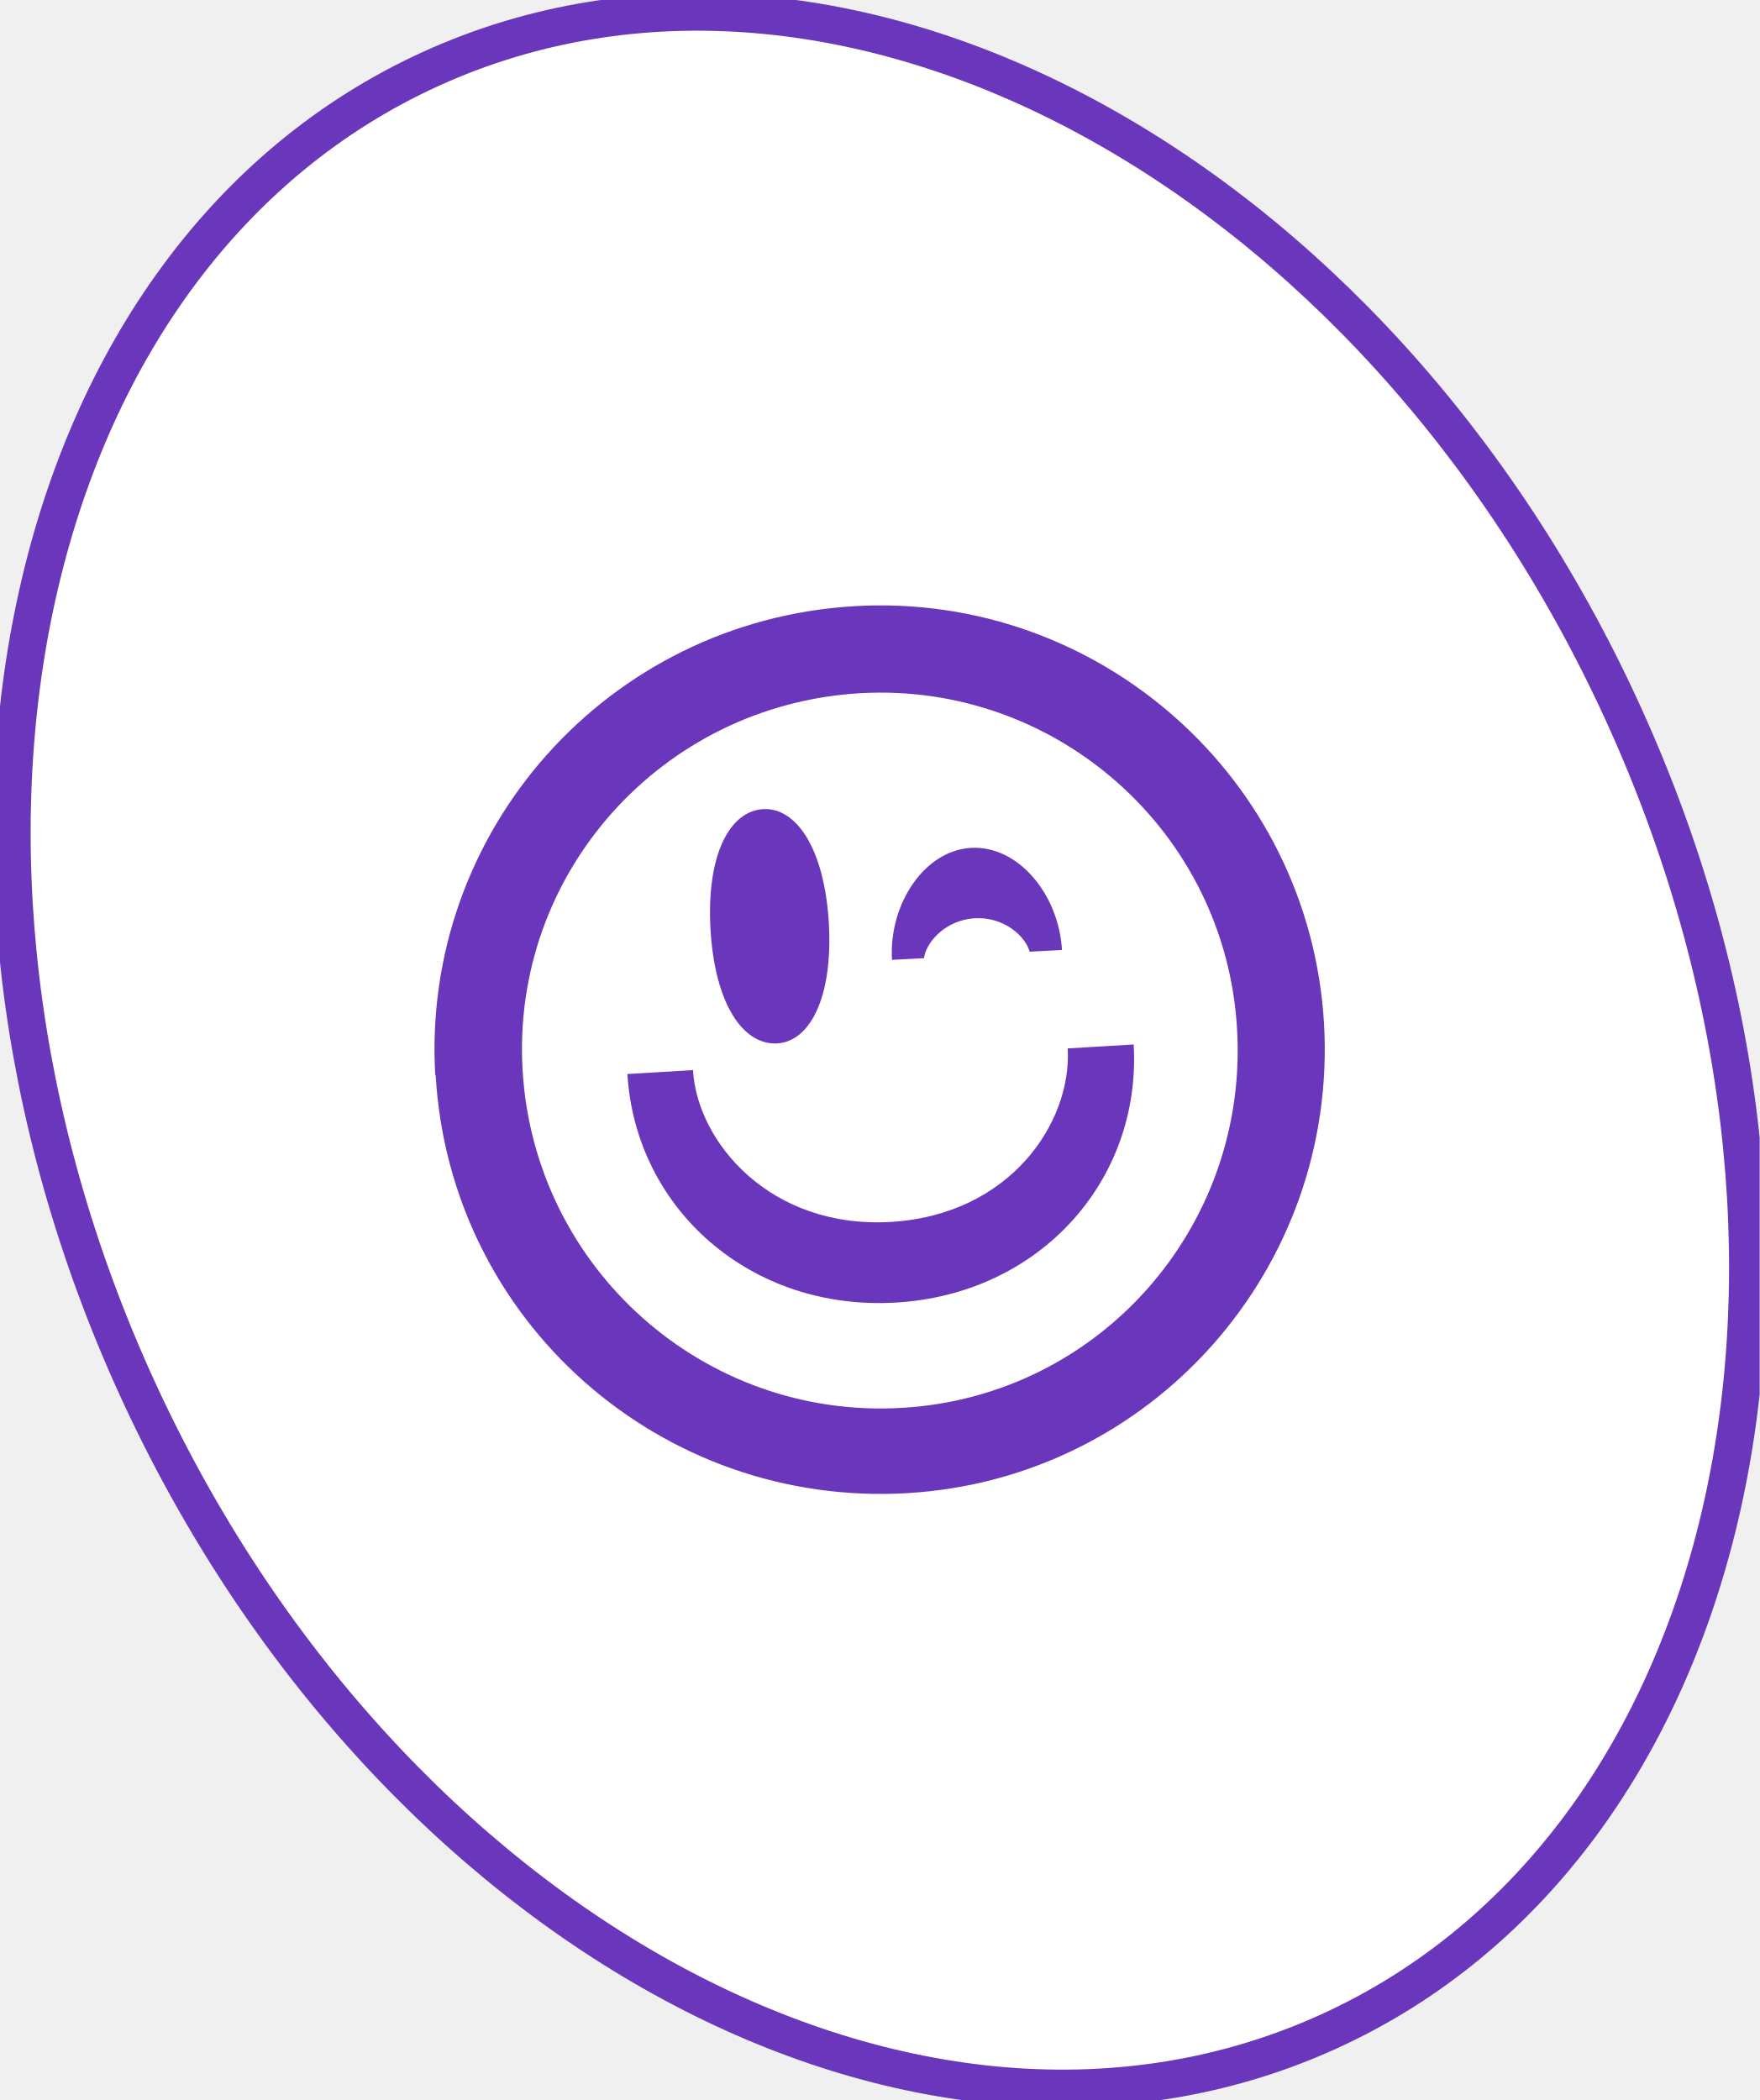
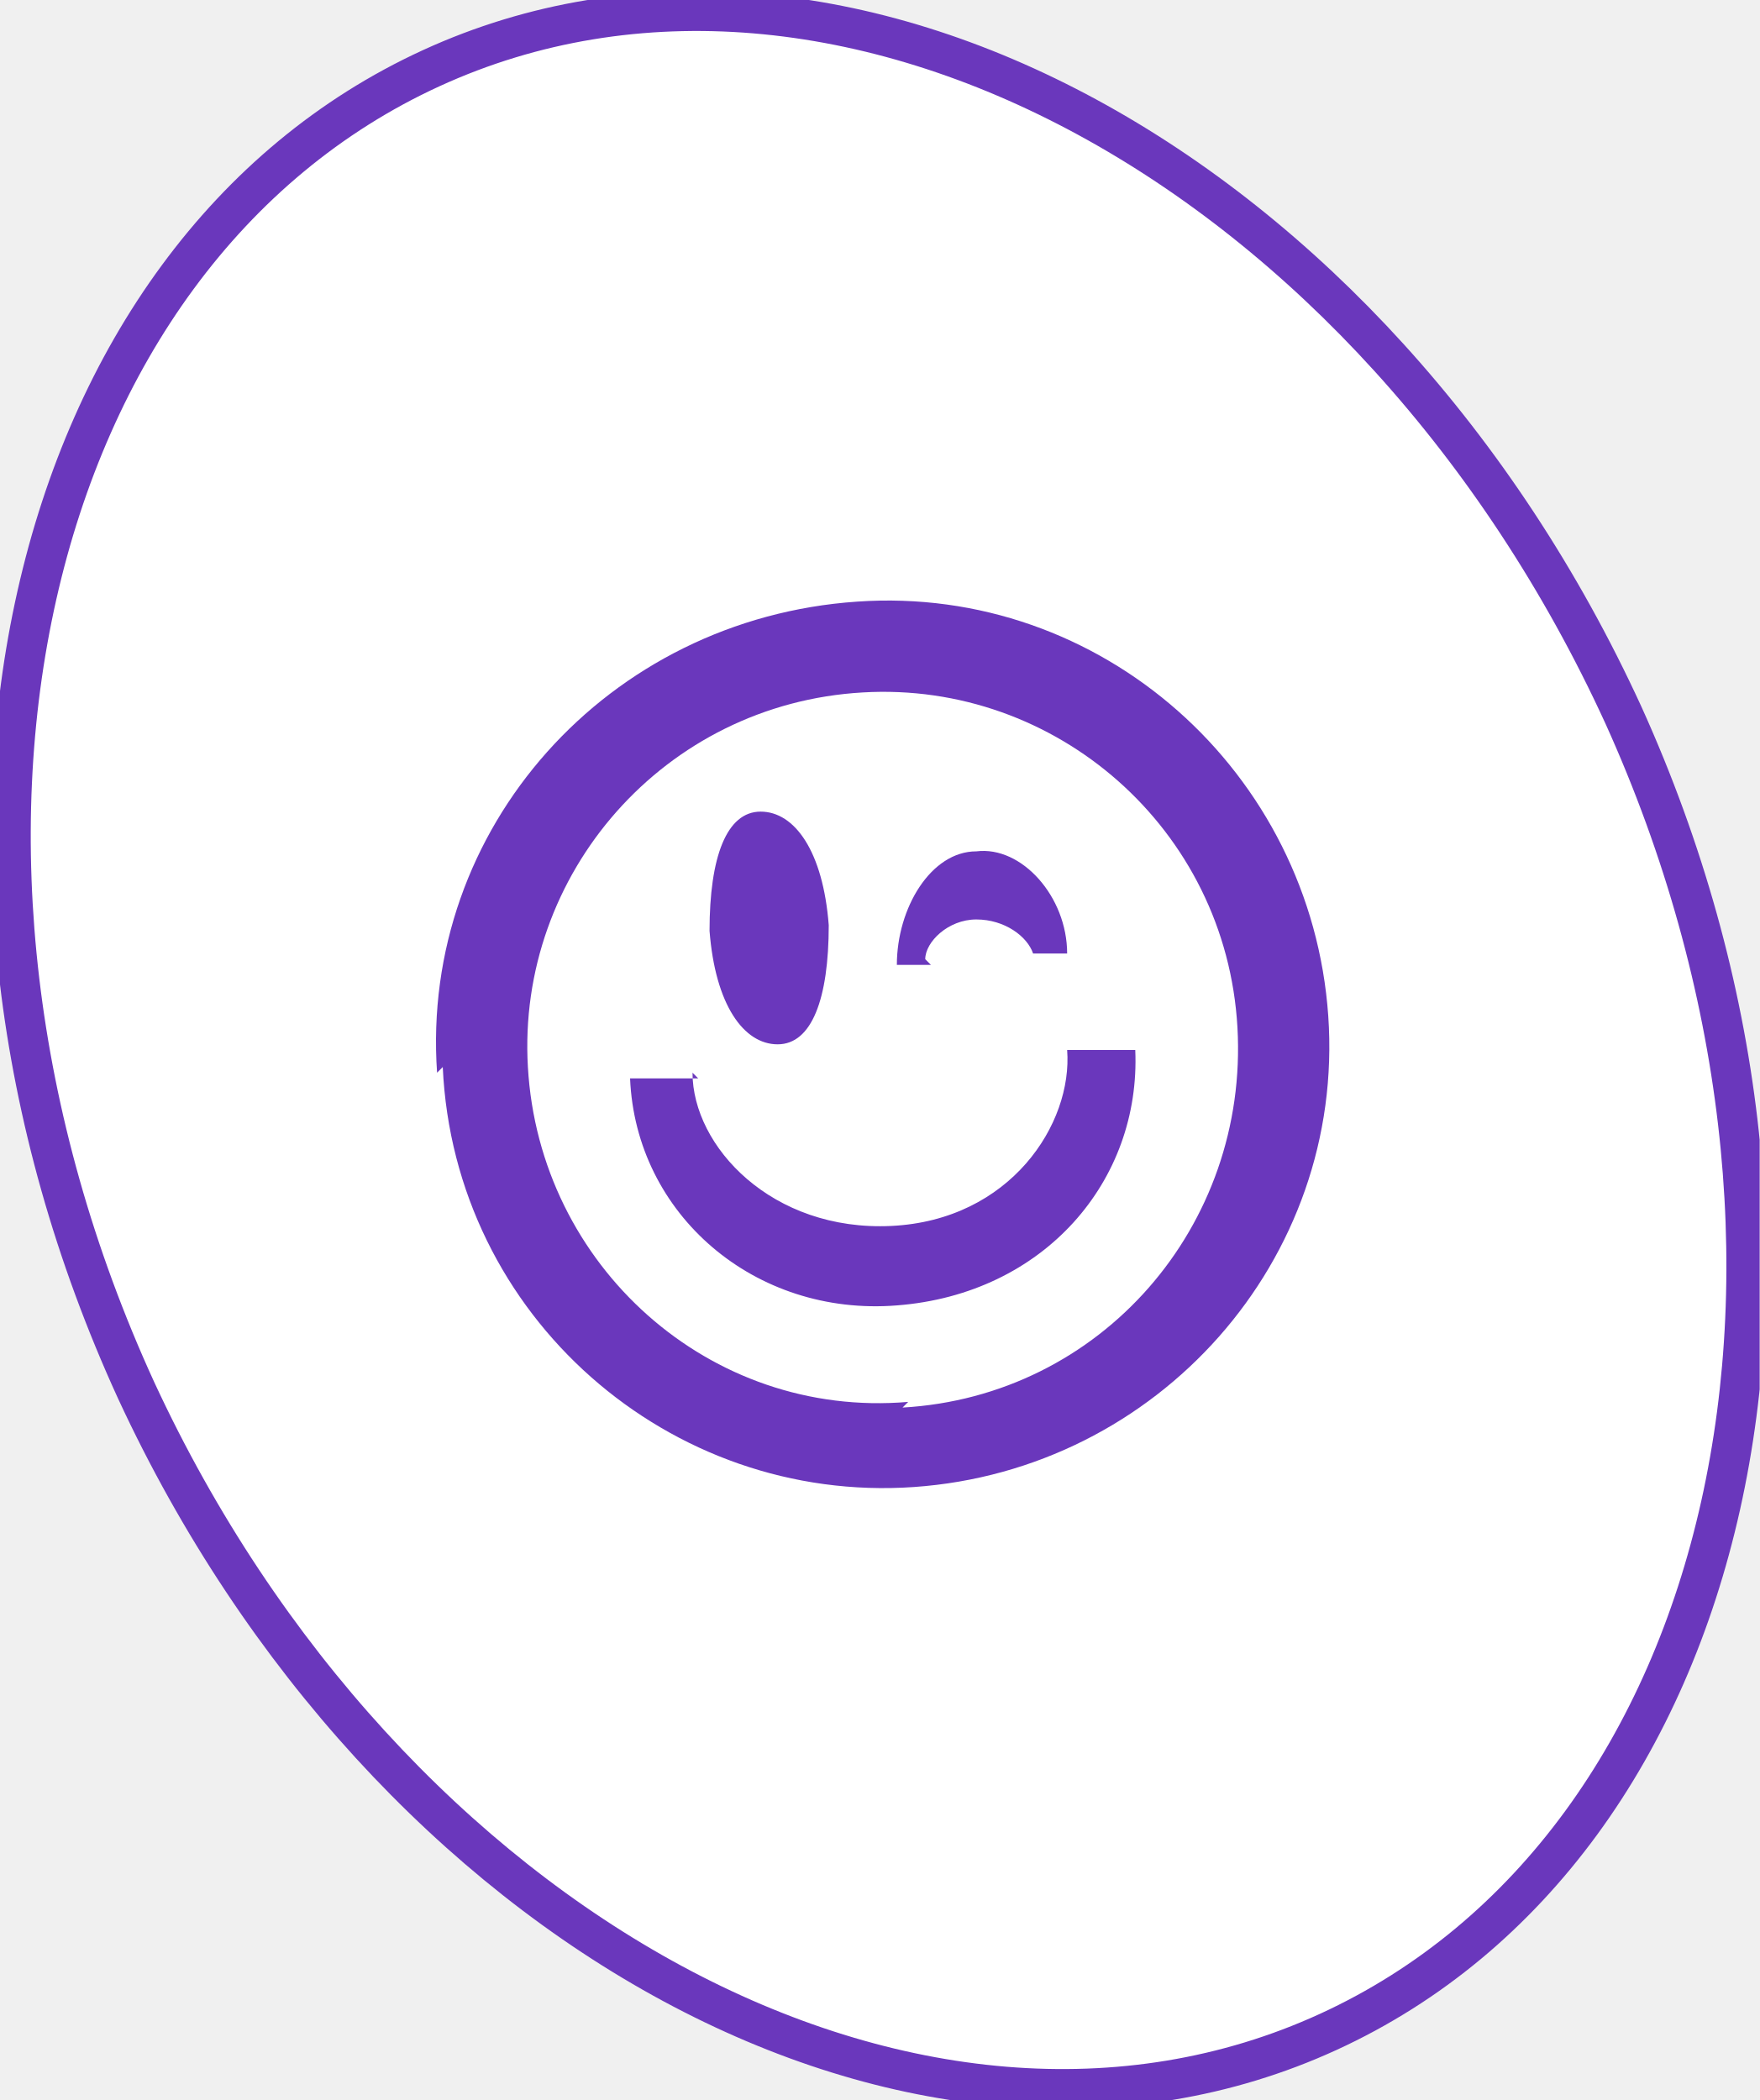
- <svg xmlns="http://www.w3.org/2000/svg" viewBox="0 0 31 37" fill="none">
-   <g clip-path="url(#clip0_194_2533)">
-     <path d="M23.405 35.795C30.633 32.508 32.952 22.102 28.587 12.552C24.221 3.002 14.823 -2.075 7.596 1.211C0.368 4.498 -1.951 14.903 2.414 24.453C6.78 34.003 16.178 39.081 23.405 35.795Z" fill="white" stroke="#6A37BC" stroke-width="0.66" stroke-miterlimit="10" />
-     <path d="M7.668 18.948C7.417 14.645 10.702 10.937 15.054 10.68C19.35 10.429 23.068 13.711 23.325 18.027C23.577 22.349 20.292 26.057 15.977 26.308C11.644 26.558 7.926 23.282 7.675 18.942L7.668 18.948ZM15.889 24.805C19.369 24.604 22 21.61 21.793 18.127C21.592 14.657 18.609 12.014 15.148 12.214C11.656 12.421 9 15.39 9.207 18.86C9.414 22.343 12.398 25.011 15.889 24.805ZM12.209 18.86C12.284 20.125 13.572 21.654 15.695 21.529C17.799 21.403 18.885 19.775 18.81 18.472L19.972 18.403C20.11 20.783 18.332 22.8 15.783 22.95C13.233 23.101 11.198 21.309 11.053 18.923L12.215 18.854L12.209 18.86ZM13.446 14.256C14.018 14.225 14.52 14.927 14.602 16.261C14.677 17.595 14.257 18.353 13.691 18.384C13.101 18.415 12.598 17.714 12.517 16.38C12.441 15.046 12.862 14.288 13.446 14.256ZM16.279 16.875C16.317 16.605 16.649 16.211 17.171 16.179C17.686 16.148 18.069 16.499 18.138 16.768L18.709 16.737C18.653 15.76 17.937 14.889 17.102 14.939C16.279 14.989 15.657 15.935 15.714 16.912L16.285 16.881L16.279 16.875Z" fill="#6A37BC" />
-   </g>
+ <svg xmlns="http://www.w3.org/2000/svg" id="Layer_1" data-name="Layer 1" version="1.1" viewBox="0 0 31 37">
  <defs>
-     <clipPath id="clip0_194_2533">
-       <rect width="31" height="37" fill="white" />
+     <style>
+       .cls-1 {
+         fill: #6a37bc;
+       }
+ 
+       .cls-1, .cls-2 {
+         stroke-width: 0px;
+       }
+ 
+       .cls-3 {
+         fill: #fff;
+         stroke: #6a37bc;
+         stroke-miterlimit: 10;
+         stroke-width: .7px;
+       }
+ 
+       .cls-2 {
+         fill: none;
+       }
+ 
+       .cls-4 {
+         clip-path: url(#clippath);
+       }
+     </style>
+     <clipPath id="clippath">
+       <rect class="cls-2" y="0" width="31" height="37" />
    </clipPath>
  </defs>
+   <g class="cls-4">
+     <g>
+       <path class="cls-3" d="M23.4,35.8c7.2-3.3,9.5-13.7,5.2-23.2C24.2,3,14.8-2.1,7.6,1.2.4,4.5-2,14.9,2.4,24.5c4.4,9.5,13.8,14.6,21,11.3Z" />
+       <path class="cls-1" d="M7.7,18.9c-.3-4.3,3-8,7.4-8.3,4.3-.3,8,3,8.3,7.3.3,4.3-3,8-7.3,8.3-4.3.3-8.1-3-8.3-7.4h0ZM15.9,24.8c3.5-.2,6.1-3.2,5.9-6.7-.2-3.5-3.2-6.1-6.6-5.9-3.5.2-6.1,3.2-5.9,6.6.2,3.5,3.2,6.2,6.7,5.9ZM12.2,18.9c0,1.3,1.4,2.8,3.5,2.7,2.1-.1,3.2-1.8,3.1-3.1h1.2c.1,2.3-1.6,4.3-4.2,4.5-2.5.2-4.6-1.6-4.7-4h1.2c0,0,0,0,0,0ZM13.4,14.3c.6,0,1.1.7,1.2,2,0,1.3-.3,2.1-.9,2.1-.6,0-1.1-.7-1.2-2,0-1.3.3-2.1.9-2.1ZM16.3,16.9c0-.3.4-.7.9-.7.5,0,.9.3,1,.6h.6c0-1-.8-1.9-1.6-1.8-.8,0-1.4,1-1.4,2h.6s0,0,0,0Z" />
+     </g>
+   </g>
</svg>
